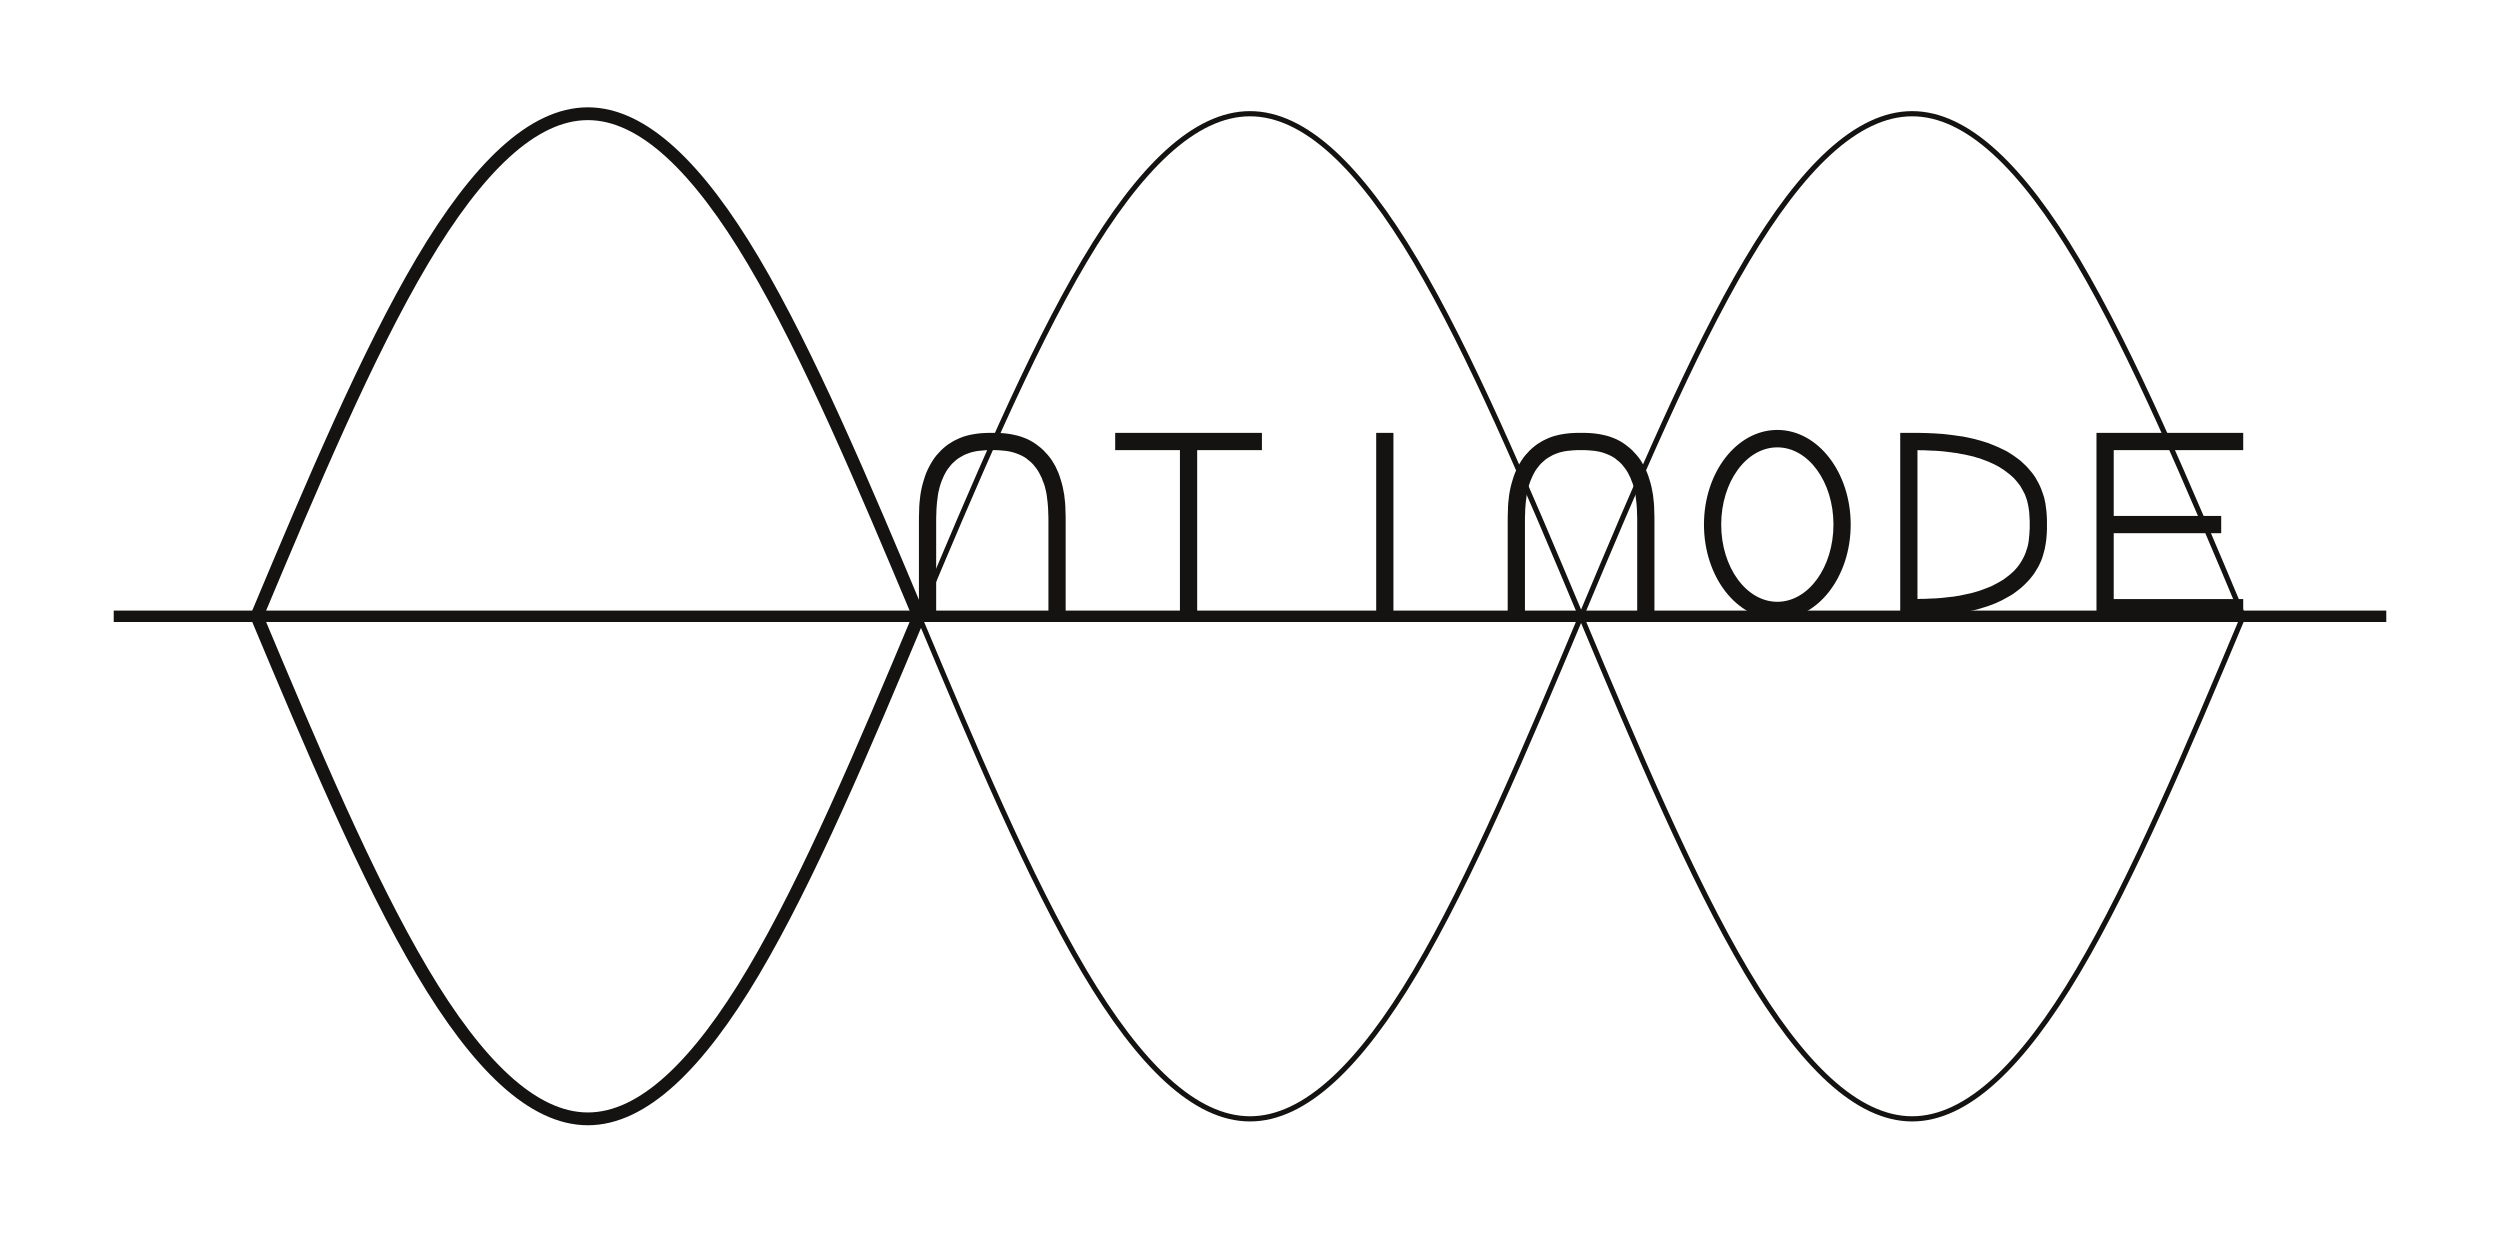
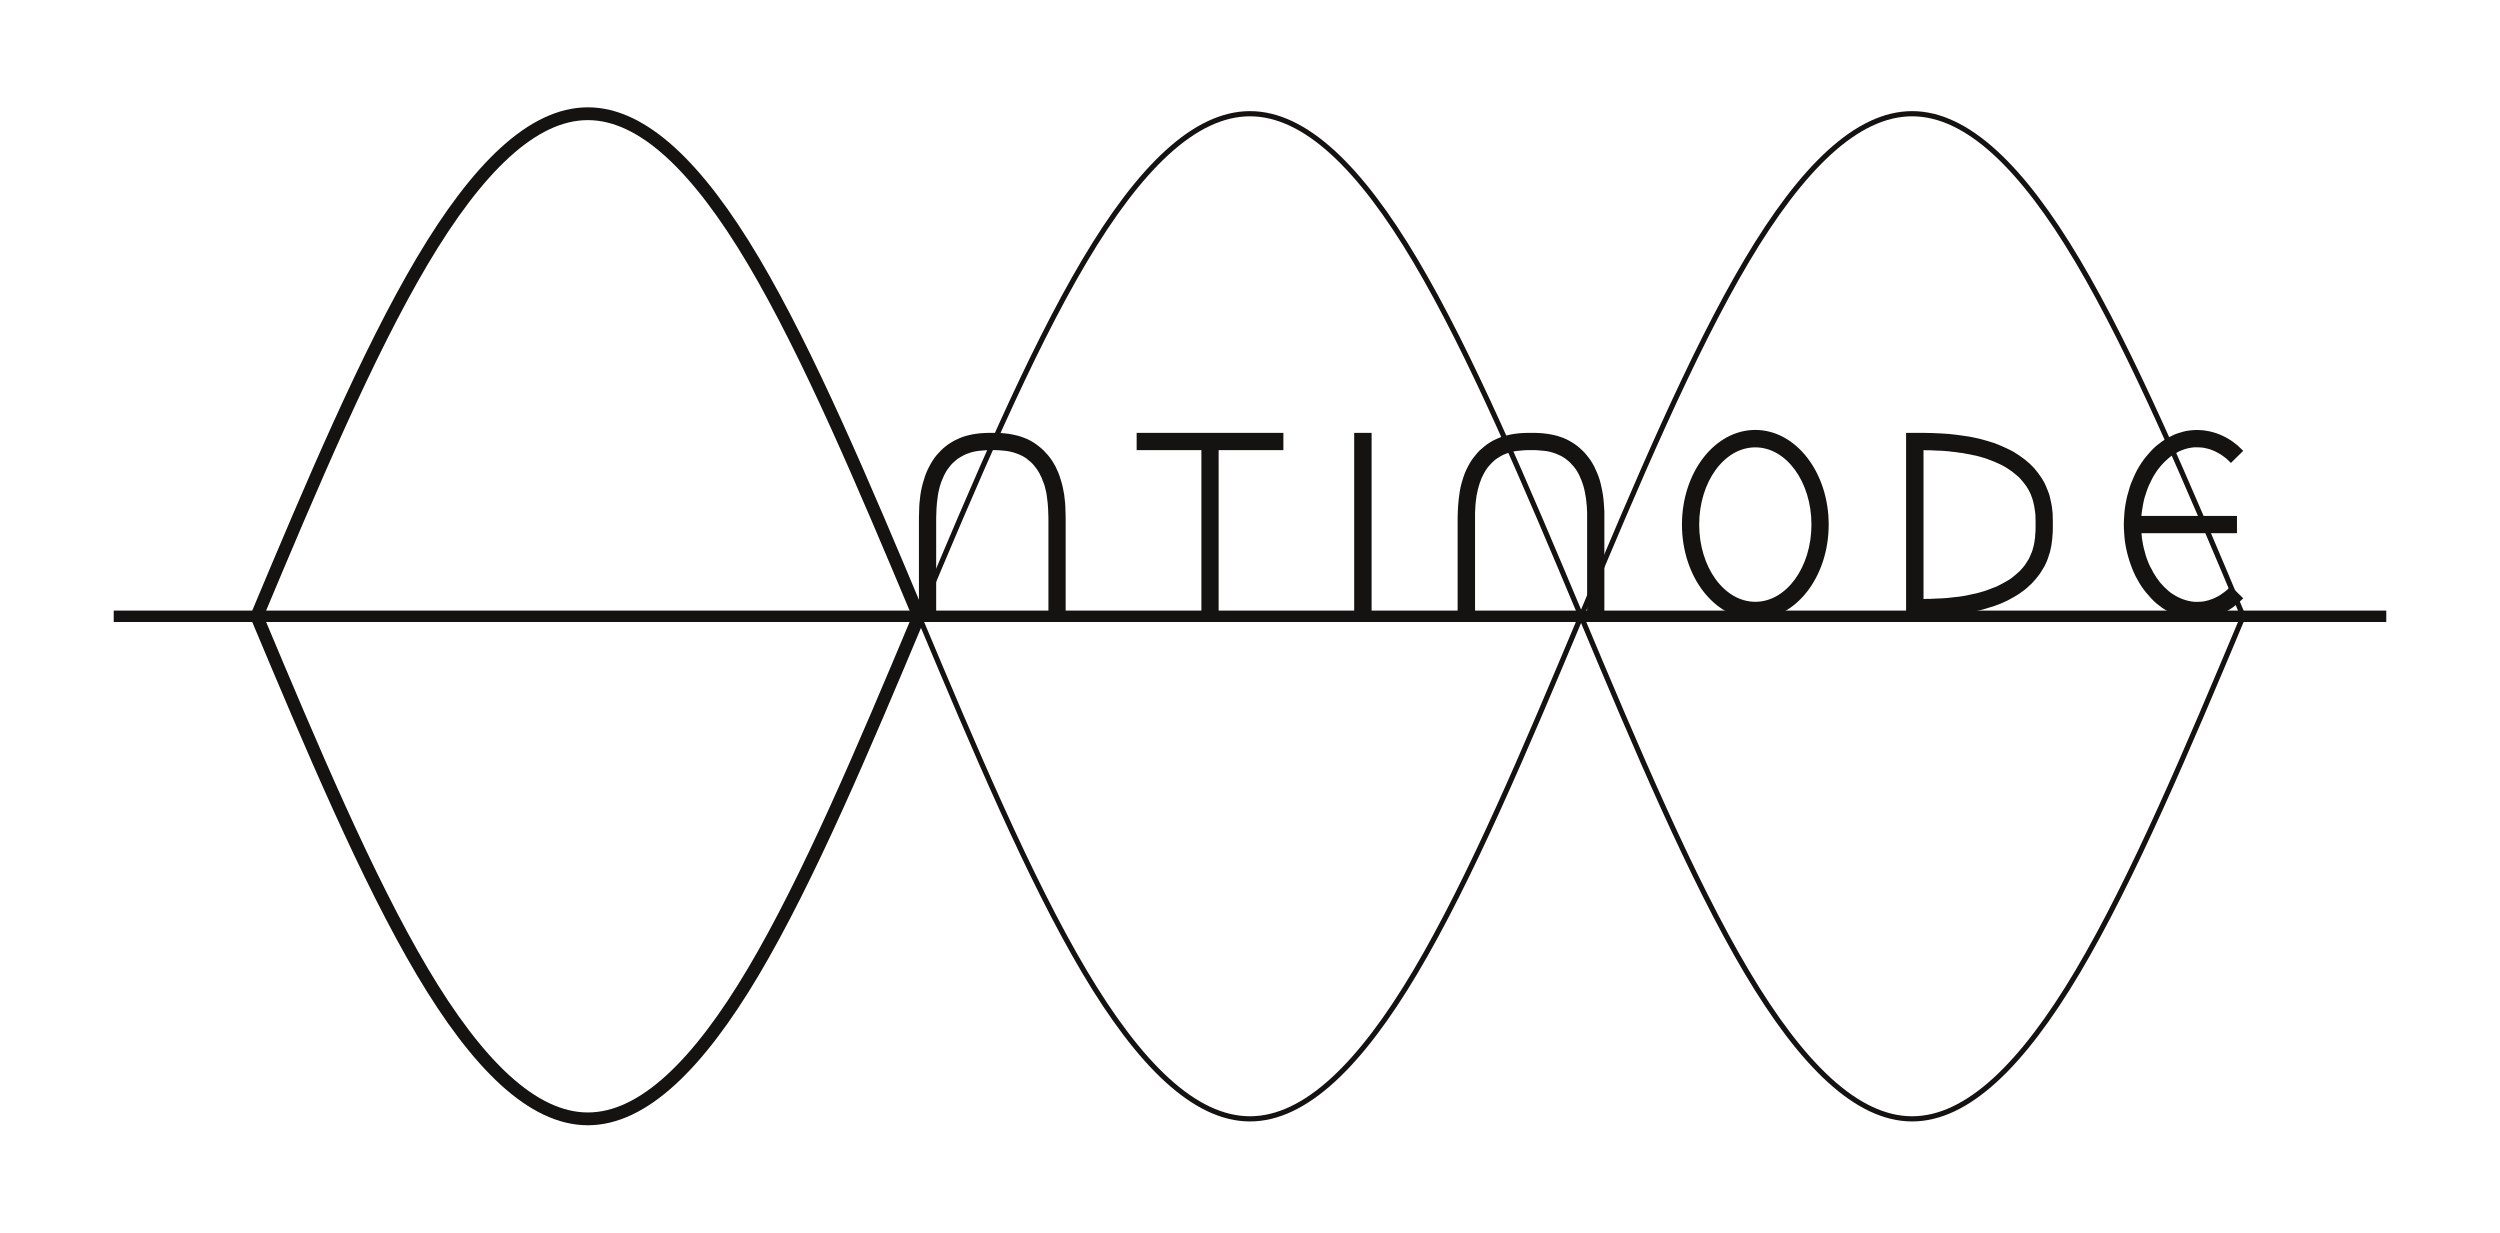
<svg xmlns="http://www.w3.org/2000/svg" width="1363" height="672" fill="#141312" viewBox="-140 -336 1363 672">
  <path fill="none" stroke="#141312" stroke-width="6.98" d="M0 0c30.08 71.73 60.17 143.02 90.25 193.75C120.33 244.47 150.42 274 180.5 274s60.17-29.53 90.25-80.25C300.83 143.02 330.92 71.73 361 0c-30.08-71.73-60.17-143.02-90.25-193.75C240.67-244.47 210.58-274 180.5-274s-60.17 29.53-90.25 80.25C60.17-143.02 30.08-71.73 0 0Z" />
  <path fill="none" stroke="#141312" stroke-width="2.83" d="M361 0c30.08 71.73 60.17 143.02 90.25 193.75C481.33 244.47 511.42 274 541.5 274s60.17-29.53 90.25-80.25C661.83 143.02 691.92 71.73 722 0c-30.08-71.73-60.17-143.02-90.25-193.75C601.67-244.47 571.58-274 541.5-274s-60.17 29.53-90.25 80.25C421.17-143.02 391.08-71.73 361 0Zm361 0c30.08 71.73 60.17 143.02 90.25 193.75C842.33 244.47 872.42 274 902.5 274s60.17-29.53 90.25-80.25C1022.83 143.02 1052.92 71.73 1083 0c-30.08-71.73-60.17-143.02-90.25-193.75C962.67-244.47 932.58-274 902.5-274s-60.17 29.53-90.25 80.25C782.17-143.02 752.08-71.73 722 0Z" />
  <path fill="none" stroke="#141312" stroke-width="6.22" d="M-78 0h1239" />
-   <path d="M361 0v-52h9.4V0Zm70.6 0v-52h9.4V0Zm0-52c0-.7 0-3-.1-4.4 0-1.4-.1-2.7-.2-4s-.2-2.5-.4-3.7c-.1-1.2-.3-2.4-.5-3.5-.3-1.2-.5-2.2-.8-3.3s-.7-2.1-1.1-3c-.3-1-.7-2-1.2-2.8-.4-.9-.9-1.8-1.4-2.6s-1-1.5-1.6-2.2a16.3 16.3 0 0 0-3.7-3.7c-.6-.6-1.3-1.1-2-1.5-.8-.5-1.5-.9-2.3-1.2-.8-.4-1.6-.7-2.5-1-.8-.3-1.7-.6-2.7-.8-.9-.2-1.9-.4-2.9-.5-1.1-.1-2.1-.2-3.3-.3s-2.6-.1-3.9-.1-2.7 0-4 .1c-1.2.1-2.2.2-3.3.3-1 .1-2 .3-2.9.5-1 .2-1.9.5-2.7.8-.9.3-1.7.6-2.5 1s-1.5.8-2.3 1.3c-.7.4-1.4.9-2 1.4-.7.6-1.4 1.2-2 1.8s-1.2 1.3-1.7 2c-.6.7-1.1 1.4-1.6 2.2s-.9 1.7-1.4 2.6c-.4.8-.8 1.8-1.2 2.8-.3.9-.7 1.9-1 3-.3 1-.5 2.1-.8 3.3-.2 1.1-.4 2.3-.5 3.5-.2 1.2-.3 2.4-.4 3.7s-.2 2.6-.2 3.9c-.1 1.4-.1 3.7-.1 4.4H361c0-.9 0-3.5.1-5.1 0-1.6.1-3.2.2-4.7.2-1.5.3-3 .5-4.4s.5-2.9.8-4.2c.3-1.4.7-2.7 1.1-4s.8-2.6 1.3-3.8 1-2.3 1.6-3.4c.6-1.2 1.2-2.2 1.9-3.3.6-1 1.4-2 2.1-2.9.8-.9 1.6-1.8 2.4-2.6s1.7-1.6 2.6-2.3c.9-.8 1.9-1.4 2.9-2 1-.7 2-1.2 3.1-1.7 1-.5 2.2-1 3.3-1.4s2.3-.7 3.5-1 2.5-.5 3.8-.7 2.6-.3 4.1-.4 3.1-.1 4.7-.1c1.5 0 3.2 0 4.6.1 1.5.1 2.8.2 4.1.4s2.5.4 3.7.7c1.3.2 2.4.6 3.6 1 1.1.4 2.2.8 3.3 1.3s2.1 1.1 3.1 1.7 1.9 1.3 2.8 2c1 .7 1.8 1.5 2.7 2.3.8.8 1.6 1.7 2.4 2.6s1.5 1.9 2.2 2.9c.6 1 1.3 2.1 1.9 3.2.5 1.2 1.1 2.3 1.6 3.5s.9 2.5 1.3 3.8.8 2.6 1.1 4 .5 2.8.8 4.2c.2 1.5.3 2.9.5 4.5.1 1.5.2 3 .2 4.6.1 1.7.1 4.3.1 5.2Zm36.4-48h80v9.4h-80ZM503.3 0v-100h9.4V0Zm107 0v-100h9.4V0ZM682 0v-52h9.4V0Zm70.6 0v-52h9.4V0Zm0-52c0-.7 0-3-.1-4.4 0-1.4-.1-2.7-.2-4s-.2-2.5-.4-3.7c-.1-1.2-.3-2.4-.5-3.5-.3-1.2-.5-2.2-.8-3.3s-.7-2.1-1.1-3c-.3-1-.7-2-1.2-2.8-.4-.9-.9-1.8-1.4-2.6s-1-1.5-1.6-2.2a16.3 16.3 0 0 0-3.7-3.7c-.6-.6-1.3-1.1-2-1.5-.8-.5-1.5-.9-2.3-1.2-.8-.4-1.6-.7-2.5-1-.8-.3-1.7-.6-2.7-.8-.9-.2-1.9-.4-2.9-.5-1.1-.1-2.1-.2-3.3-.3s-2.6-.1-3.9-.1-2.7 0-4 .1c-1.2.1-2.2.2-3.3.3-1 .1-2 .3-2.9.5-1 .2-1.9.5-2.7.8-.9.3-1.7.6-2.5 1s-1.5.8-2.3 1.3c-.7.4-1.4.9-2 1.4-.7.6-1.4 1.2-2 1.8s-1.2 1.3-1.7 2c-.6.7-1.1 1.4-1.6 2.2s-.9 1.7-1.4 2.6c-.4.8-.8 1.8-1.2 2.8-.3.9-.7 1.9-1 3-.3 1-.5 2.1-.8 3.3-.2 1.1-.4 2.3-.5 3.5-.2 1.2-.3 2.4-.4 3.7s-.2 2.6-.2 3.9c-.1 1.4-.1 3.7-.1 4.4H682c0-.9 0-3.5.1-5.1 0-1.6.1-3.2.2-4.7.2-1.5.3-3 .5-4.4s.5-2.9.8-4.2c.3-1.4.7-2.7 1.1-4s.8-2.6 1.3-3.8 1-2.3 1.6-3.4c.6-1.2 1.2-2.2 1.9-3.3.6-1 1.4-2 2.1-2.9.8-.9 1.6-1.8 2.4-2.6s1.7-1.6 2.6-2.3c.9-.8 1.9-1.4 2.9-2 1-.7 2-1.2 3.1-1.7 1-.5 2.2-1 3.3-1.4s2.3-.7 3.5-1 2.5-.5 3.8-.7 2.6-.3 4.1-.4 3.1-.1 4.7-.1c1.5 0 3.2 0 4.6.1 1.5.1 2.8.2 4.1.4s2.5.4 3.7.7c1.3.2 2.4.6 3.6 1 1.1.4 2.2.8 3.3 1.3s2.1 1.1 3.1 1.7 1.9 1.3 2.8 2c1 .7 1.8 1.5 2.7 2.3.8.8 1.6 1.7 2.4 2.6s1.5 1.9 2.2 2.9c.6 1 1.3 2.1 1.9 3.2.5 1.2 1.1 2.3 1.6 3.5s.9 2.5 1.3 3.8.8 2.6 1.1 4 .5 2.8.8 4.2c.2 1.5.3 2.9.5 4.5.1 1.5.2 3 .2 4.6.1 1.7.1 4.3.1 5.2ZM869-50c0 28.5-17.9 51.6-40 51.6S789-21.5 789-50s17.9-51.6 40-51.6 40 23.1 40 51.6m-9.4 0c0-23.3-13.7-42.1-30.6-42.1S798.4-73.3 798.4-50 812.1-7.9 829-7.9s30.6-18.8 30.6-42.1M896 0v-100h9.4V0Zm4.7-100h4.9c1.6 0 3.1.1 4.7.1 1.5.1 3 .1 4.5.2q2.4.15 4.5.3c1.5.2 3 .3 4.4.5 1.5.2 2.9.4 4.3.6 1.5.2 2.9.4 4.2.7 1.4.3 2.8.6 4.1.9 1.4.4 2.7.7 4 1.1s2.6.8 3.8 1.2c1.3.5 2.5 1 3.7 1.5s2.4 1 3.5 1.6c1.2.5 2.3 1.1 3.4 1.7 1 .7 2.1 1.3 3.1 2s1.9 1.4 2.9 2.1c.9.7 1.8 1.5 2.6 2.3q1.35 1.2 2.4 2.4c.8.9 1.5 1.7 2.2 2.6s1.3 1.8 1.9 2.7c.6 1 1.1 1.9 1.6 2.9s1 2 1.4 3 .8 2.1 1.1 3.1q.6 1.65.9 3.3c.3 1.1.5 2.3.6 3.5.2 1.1.3 2.3.4 3.6s.2 2.5.2 3.9v4.5c0 1.4-.1 2.7-.2 3.9-.1 1.3-.2 2.5-.4 3.7s-.4 2.3-.6 3.4q-.45 1.8-.9 3.3c-.3 1.1-.7 2.2-1.1 3.2-.5 1-.9 2-1.4 3-.6.9-1.1 1.9-1.7 2.8-.6 1-1.2 1.9-1.9 2.7-.7.9-1.4 1.8-2.2 2.6s-1.6 1.7-2.4 2.4c-.9.8-1.7 1.6-2.7 2.3-.9.7-1.8 1.4-2.8 2.1s-2.1 1.3-3.2 1.9q-1.5.9-3.3 1.8c-1.1.5-2.3 1.1-3.5 1.6s-2.4.9-3.7 1.4c-1.2.4-2.5.8-3.8 1.2s-2.6.8-4 1.1c-1.3.3-2.7.6-4 .9-1.4.3-2.8.5-4.2.7-1.5.3-2.9.4-4.3.6-1.5.2-2.9.3-4.4.5l-4.5.3c-1.5.1-3 .1-4.6.2-1.5 0-3 .1-4.6.1h-4.9v-9.4h4.3c1.4-.1 2.8-.1 4.2-.1 1.4-.1 2.7-.1 4.1-.2 1.3 0 2.6-.1 3.9-.2s2.6-.2 3.9-.4c1.3-.1 2.6-.3 3.8-.4 1.3-.2 2.5-.4 3.7-.6 1.3-.3 2.5-.5 3.7-.8 1.2-.2 2.3-.5 3.5-.8 1.1-.3 2.3-.7 3.4-1 1.1-.4 2.2-.8 3.2-1.2 1.1-.4 2.1-.8 3.1-1.2 1-.5 2-1 2.9-1.5l2.7-1.5c.9-.5 1.7-1.1 2.5-1.7s1.6-1.2 2.3-1.8 1.4-1.3 2.1-1.9c.6-.7 1.2-1.3 1.8-2 .5-.7 1.1-1.4 1.6-2.2.5-.7.9-1.5 1.3-2.2.5-.8.8-1.6 1.2-2.4.3-.8.7-1.6.9-2.5.3-.8.6-1.7.8-2.6.2-1 .4-1.9.5-2.9s.2-2 .3-3.1c.1-1 .1-2.2.2-3.4v-3.9c-.1-1.2-.1-2.3-.2-3.4 0-1.1-.1-2.1-.3-3.1-.1-.9-.3-1.9-.5-2.8s-.4-1.8-.7-2.7c-.3-.8-.6-1.7-.9-2.5-.4-.8-.8-1.6-1.2-2.3-.4-.8-.8-1.5-1.3-2.3-.5-.7-1.1-1.4-1.6-2.1l-1.8-2.1c-.7-.6-1.4-1.3-2.1-1.9s-1.5-1.2-2.3-1.8-1.6-1.2-2.5-1.7c-.8-.6-1.7-1.1-2.7-1.6-.9-.5-1.9-1-2.9-1.4-1-.5-2-.9-3.1-1.3-1-.4-2.1-.8-3.2-1.2-1.1-.3-2.3-.6-3.4-1-1.2-.3-2.4-.6-3.5-.8-1.2-.3-2.4-.5-3.7-.7-1.2-.3-2.4-.5-3.7-.6-1.3-.2-2.5-.4-3.8-.5-1.3-.2-2.6-.3-3.9-.4s-2.7-.2-4-.2c-1.3-.1-2.7-.1-4.1-.2-1.3 0-2.7 0-4.1-.1h-4.4ZM1003 0v-100h9.4V0Zm4.7-100h75.3v9.4h-75.3Zm0 90.6h75.3V0h-75.3Zm0-45.3h63.3v9.4h-63.3Z" />
+   <path d="M361 0v-52h9.4V0Zm70.6 0v-52h9.4V0Zm0-52c0-.7 0-3-.1-4.4 0-1.4-.1-2.7-.2-4s-.2-2.5-.4-3.7c-.1-1.2-.3-2.4-.5-3.5-.3-1.2-.5-2.2-.8-3.3s-.7-2.1-1.1-3c-.3-1-.7-2-1.2-2.8-.4-.9-.9-1.8-1.4-2.6s-1-1.5-1.6-2.2a16.3 16.3 0 0 0-3.7-3.7c-.6-.6-1.3-1.1-2-1.5-.8-.5-1.5-.9-2.3-1.2-.8-.4-1.6-.7-2.5-1-.8-.3-1.7-.6-2.7-.8-.9-.2-1.9-.4-2.9-.5-1.1-.1-2.1-.2-3.3-.3s-2.6-.1-3.9-.1-2.7 0-4 .1c-1.2.1-2.2.2-3.3.3-1 .1-2 .3-2.9.5-1 .2-1.9.5-2.7.8-.9.3-1.7.6-2.5 1s-1.5.8-2.3 1.3c-.7.4-1.4.9-2 1.4-.7.6-1.4 1.2-2 1.8s-1.2 1.3-1.7 2c-.6.7-1.1 1.4-1.6 2.2s-.9 1.7-1.4 2.6c-.4.8-.8 1.8-1.2 2.8-.3.9-.7 1.9-1 3-.3 1-.5 2.1-.8 3.3-.2 1.1-.4 2.3-.5 3.5-.2 1.2-.3 2.4-.4 3.7s-.2 2.6-.2 3.9c-.1 1.4-.1 3.7-.1 4.4H361c0-.9 0-3.5.1-5.1 0-1.6.1-3.2.2-4.7.2-1.5.3-3 .5-4.4s.5-2.9.8-4.2c.3-1.4.7-2.7 1.1-4s.8-2.6 1.3-3.8 1-2.3 1.6-3.4c.6-1.2 1.2-2.2 1.9-3.3.6-1 1.4-2 2.1-2.9.8-.9 1.6-1.8 2.4-2.6s1.7-1.6 2.6-2.3c.9-.8 1.9-1.4 2.9-2 1-.7 2-1.2 3.1-1.7 1-.5 2.2-1 3.3-1.4s2.3-.7 3.5-1 2.5-.5 3.8-.7 2.6-.3 4.1-.4 3.1-.1 4.7-.1c1.5 0 3.2 0 4.6.1 1.5.1 2.8.2 4.1.4s2.5.4 3.7.7c1.3.2 2.4.6 3.6 1 1.1.4 2.2.8 3.3 1.3s2.1 1.1 3.1 1.7 1.9 1.3 2.8 2c1 .7 1.8 1.5 2.7 2.3.8.8 1.6 1.7 2.4 2.6s1.5 1.9 2.2 2.9c.6 1 1.3 2.1 1.9 3.2.5 1.2 1.1 2.3 1.6 3.5s.9 2.5 1.3 3.8.8 2.6 1.1 4 .5 2.8.8 4.2c.2 1.5.3 2.9.5 4.5.1 1.5.2 3 .2 4.6.1 1.7.1 4.3.1 5.2Zm48.1-48h80v9.4h-80ZM515 0v-100h9.4V0Zm83.3 0v-100h9.5V0Zm56.4 0v-52h9.5V0Zm70.6 0v-52h9.4V0Zm0-52v-4.4c-.1-1.4-.1-2.7-.2-4s-.3-2.5-.4-3.7c-.2-1.2-.4-2.4-.6-3.5-.2-1.2-.5-2.2-.8-3.3s-.7-2.1-1-3c-.4-1-.8-2-1.2-2.8-.5-.9-.9-1.8-1.4-2.6s-1.1-1.5-1.6-2.2c-.6-.7-1.2-1.4-1.8-2s-1.2-1.2-1.9-1.7q-1.05-.9-2.1-1.5c-.7-.5-1.5-.9-2.3-1.2-.8-.4-1.6-.7-2.4-1-.9-.3-1.8-.6-2.7-.8-1-.2-1.9-.4-3-.5q-1.5-.15-3.3-.3c-1.2-.1-2.6-.1-3.9-.1s-2.7 0-3.9.1q-1.8.15-3.3.3c-1.1.1-2.1.3-3 .5s-1.8.5-2.7.8-1.7.6-2.5 1-1.5.8-2.2 1.3c-.8.4-1.4.9-2.1 1.4-.7.6-1.3 1.2-1.9 1.8s-1.2 1.3-1.8 2c-.5.7-1.1 1.4-1.5 2.2-.5.8-1 1.7-1.4 2.6-.5.8-.9 1.8-1.2 2.8-.4.9-.7 1.9-1 3-.3 1-.6 2.1-.8 3.3-.3 1.1-.5 2.3-.6 3.5-.2 1.2-.3 2.4-.4 3.7s-.1 2.6-.2 3.9v4.4h-9.5c0-.9 0-3.5.1-5.1s.1-3.2.3-4.7c.1-1.5.3-3 .5-4.4s.4-2.9.7-4.2c.3-1.4.7-2.7 1.1-4s.8-2.6 1.3-3.8 1-2.3 1.6-3.4c.6-1.2 1.2-2.2 1.9-3.3.7-1 1.4-2 2.2-2.9.7-.9 1.5-1.8 2.3-2.6.9-.8 1.8-1.6 2.7-2.3.9-.8 1.8-1.4 2.8-2 1-.7 2-1.2 3.1-1.7s2.2-1 3.3-1.4c1.2-.4 2.3-.7 3.6-1 1.2-.3 2.4-.5 3.8-.7 1.3-.2 2.6-.3 4-.4 1.5-.1 3.2-.1 4.7-.1 1.6 0 3.2 0 4.6.1 1.5.1 2.8.2 4.1.4s2.6.4 3.8.7c1.2.2 2.4.6 3.5 1 1.2.4 2.3.8 3.3 1.3 1.1.5 2.1 1.1 3.1 1.7s2 1.3 2.9 2 1.8 1.5 2.6 2.3c.9.8 1.7 1.7 2.4 2.6.8.9 1.5 1.9 2.2 2.9s1.3 2.1 1.9 3.2c.6 1.2 1.1 2.3 1.6 3.5s1 2.5 1.4 3.8.7 2.6 1 4 .6 2.8.8 4.2c.2 1.5.4 2.9.5 4.5.1 1.5.2 3 .3 4.6v5.2ZM857-50c0 28.5-17.9 51.6-40 51.6S777-21.5 777-50s17.9-51.6 40-51.6 40 23.1 40 51.6m-9.4 0c0-23.3-13.7-42.1-30.6-42.1S786.4-73.3 786.4-50 800.1-7.9 817-7.9s30.6-18.8 30.6-42.1m51.6 50v-100h9.5V0Zm4.7-100h4.9c1.6 0 3.2.1 4.7.1 1.5.1 3.1.1 4.6.2l4.5.3c1.4.2 2.9.3 4.4.5 1.4.2 2.8.4 4.3.6 1.4.2 2.8.4 4.2.7s2.7.6 4.1.9c1.3.4 2.6.7 3.9 1.1l3.9 1.2c1.2.5 2.5 1 3.7 1.5s2.3 1 3.5 1.6c1.1.5 2.2 1.1 3.3 1.7 1.1.7 2.1 1.3 3.1 2s2 1.4 2.9 2.1 1.8 1.5 2.7 2.3l2.4 2.4c.7.9 1.4 1.7 2.1 2.6s1.3 1.8 1.9 2.7c.6 1 1.2 1.9 1.7 2.9s.9 2 1.3 3c.5 1 .8 2.1 1.2 3.1.3 1.1.6 2.2.8 3.3.3 1.1.5 2.3.7 3.5.1 1.1.3 2.3.4 3.6 0 1.3.1 2.5.1 3.9v4.5c0 1.4-.1 2.7-.2 3.9-.1 1.3-.2 2.5-.4 3.7-.1 1.2-.3 2.3-.6 3.4q-.3 1.8-.9 3.3c-.3 1.1-.7 2.2-1.1 3.2s-.9 2-1.4 3c-.5.9-1.1 1.9-1.7 2.8-.6 1-1.2 1.9-1.9 2.7-.7.9-1.4 1.8-2.2 2.6-.7.8-1.5 1.7-2.4 2.4-.8.8-1.7 1.6-2.6 2.3-1 .7-1.9 1.4-2.9 2.1s-2.1 1.3-3.1 1.9l-3.3 1.8c-1.2.5-2.4 1.1-3.5 1.6-1.2.5-2.5.9-3.7 1.4l-3.9 1.2c-1.3.4-2.6.8-3.9 1.1-1.4.3-2.7.6-4.1.9s-2.8.5-4.2.7c-1.4.3-2.9.4-4.3.6-1.5.2-2.9.3-4.4.5l-4.5.3c-1.5.1-3 .1-4.5.2-1.6 0-3.1.1-4.7.1h-4.9v-9.4h4.4c1.4-.1 2.7-.1 4.1-.1 1.4-.1 2.7-.1 4.1-.2 1.3 0 2.6-.1 4-.2 1.3-.1 2.6-.2 3.9-.4 1.2-.1 2.5-.3 3.8-.4 1.2-.2 2.5-.4 3.7-.6 1.2-.3 2.4-.5 3.6-.8 1.2-.2 2.4-.5 3.5-.8 1.2-.3 2.3-.7 3.4-1 1.1-.4 2.2-.8 3.2-1.2 1.1-.4 2.1-.8 3.1-1.2 1-.5 2-1 2.9-1.5q1.5-.75 2.7-1.5c.9-.5 1.8-1.1 2.6-1.7.7-.6 1.5-1.2 2.2-1.8s1.4-1.3 2.1-1.9c.6-.7 1.2-1.3 1.8-2s1.1-1.4 1.6-2.2c.5-.7.9-1.5 1.4-2.2.4-.8.8-1.6 1.1-2.4.4-.8.7-1.6 1-2.5.2-.8.5-1.7.7-2.6.2-1 .4-1.9.5-2.9.2-1 .3-2 .3-3.1.1-1 .2-2.2.2-3.4v-3.9c0-1.2-.1-2.3-.1-3.4-.1-1.1-.2-2.1-.4-3.1-.1-.9-.3-1.9-.5-2.8s-.4-1.8-.7-2.7c-.3-.8-.6-1.7-.9-2.5-.4-.8-.7-1.6-1.1-2.3-.5-.8-.9-1.5-1.4-2.3-.5-.7-1-1.4-1.6-2.1l-1.8-2.1c-.6-.6-1.3-1.3-2.1-1.9-.7-.6-1.4-1.2-2.2-1.8s-1.7-1.2-2.5-1.7c-.9-.6-1.8-1.1-2.7-1.6-1-.5-2-1-3-1.4-1-.5-2-.9-3.1-1.3-1-.4-2.1-.8-3.2-1.2-1.1-.3-2.2-.6-3.4-1-1.1-.3-2.3-.6-3.5-.8-1.2-.3-2.4-.5-3.6-.7-1.3-.3-2.5-.5-3.8-.6-1.2-.2-2.5-.4-3.8-.5-1.3-.2-2.6-.3-3.9-.4s-2.6-.2-4-.2c-1.3-.1-2.7-.1-4-.2-1.4 0-2.8 0-4.2-.1h-4.4Zm172.4 16.4c-.4-.4-1.6-1.6-2.4-2.3s-1.6-1.2-2.4-1.8-1.7-1.1-2.5-1.5c-.8-.5-1.7-.9-2.5-1.2-.9-.4-1.8-.7-2.6-.9-.9-.3-1.8-.4-2.6-.6-.9-.1-1.8-.2-2.7-.2-.8-.1-1.7 0-2.6 0-.8.1-1.7.2-2.6.4s-1.7.4-2.6.7-1.7.7-2.6 1c-.8.4-1.6.9-2.5 1.4-.8.5-1.6 1-2.4 1.6s-1.6 1.3-2.3 2c-.8.7-1.5 1.4-2.2 2.2-.8.8-1.4 1.7-2.1 2.5-.7.9-1.3 1.8-1.9 2.8-.6.9-1.2 1.9-1.7 3-.5 1-1 2-1.5 3.1s-.9 2.2-1.3 3.4c-.4 1.1-.7 2.3-1.1 3.4-.3 1.2-.6 2.4-.8 3.6l-.6 3.6c-.2 1.3-.3 2.5-.4 3.7 0 1.3-.1 2.5-.1 3.8 0 1.2.1 2.4.2 3.7 0 1.2.2 2.4.3 3.7l.6 3.6c.3 1.2.5 2.4.9 3.6.3 1.2.6 2.3 1 3.5.4 1.1.9 2.2 1.3 3.3.5 1.1 1 2.1 1.6 3.1.5 1.1 1.1 2.1 1.7 3 .6 1 1.2 1.9 1.9 2.8.6.9 1.3 1.7 2.1 2.5.7.8 1.4 1.5 2.2 2.2.7.7 1.5 1.4 2.3 2s1.7 1.1 2.5 1.6 1.7.9 2.5 1.3 1.7.7 2.6 1c.8.3 1.7.5 2.6.7s1.7.3 2.6.4c.9 0 1.8.1 2.6 0 .9 0 1.8-.1 2.6-.2.9-.2 1.8-.4 2.6-.6.9-.3 1.8-.6 2.6-.9.9-.4 1.7-.8 2.5-1.2.9-.5 1.7-1 2.5-1.6.8-.5 1.6-1.2 2.4-1.8.8-.7 1.9-1.8 2.3-2.2l6.7 6.6c-.5.5-1.9 1.9-2.9 2.8-1 .8-2 1.6-3.1 2.4-1.1.7-2.2 1.4-3.3 2s-2.2 1.1-3.3 1.6c-1.2.5-2.3.9-3.5 1.3-1.2.3-2.4.6-3.6.8-1.1.2-2.3.3-3.6.4q-1.8.15-3.6 0c-1.2 0-2.4-.2-3.6-.4s-2.3-.5-3.5-.8c-1.2-.4-2.4-.8-3.5-1.3-1.2-.4-2.3-1-3.4-1.6s-2.2-1.3-3.3-2c-1-.8-2.1-1.6-3.1-2.4-1-.9-2-1.8-2.9-2.8s-1.8-2-2.7-3.1c-.9-1-1.7-2.2-2.5-3.3-.8-1.2-1.5-2.4-2.2-3.7-.7-1.2-1.4-2.5-2-3.9-.6-1.3-1.1-2.6-1.6-4s-1-2.8-1.4-4.3c-.4-1.4-.8-2.8-1.1-4.3s-.6-3-.8-4.5-.3-3-.4-4.5-.2-3-.2-4.5c0-1.6.1-3.1.2-4.6s.2-3 .4-4.5.5-3 .8-4.5c.3-1.4.6-2.9 1.1-4.3.4-1.5.8-2.9 1.3-4.3.5-1.3 1.1-2.7 1.7-4s1.2-2.7 1.9-3.9c.7-1.3 1.5-2.5 2.2-3.6.8-1.2 1.6-2.3 2.5-3.4s1.8-2.1 2.7-3.1 1.9-1.9 2.9-2.8c1-.8 2-1.6 3.1-2.4 1.1-.7 2.1-1.4 3.2-2s2.3-1.2 3.4-1.7c1.2-.5 2.3-.9 3.5-1.2 1.2-.4 2.3-.7 3.5-.9s2.4-.3 3.6-.4q1.8-.15 3.6 0c1.2 0 2.5.2 3.6.4 1.2.2 2.4.4 3.6.8 1.2.3 2.3.7 3.5 1.2 1.1.5 2.3 1 3.4 1.6s2.2 1.3 3.3 2c1 .8 2 1.6 3.1 2.4 1 .9 2.5 2.4 3 2.9Zm-53.7 28.9h57v9.4h-57Z" />
</svg>
